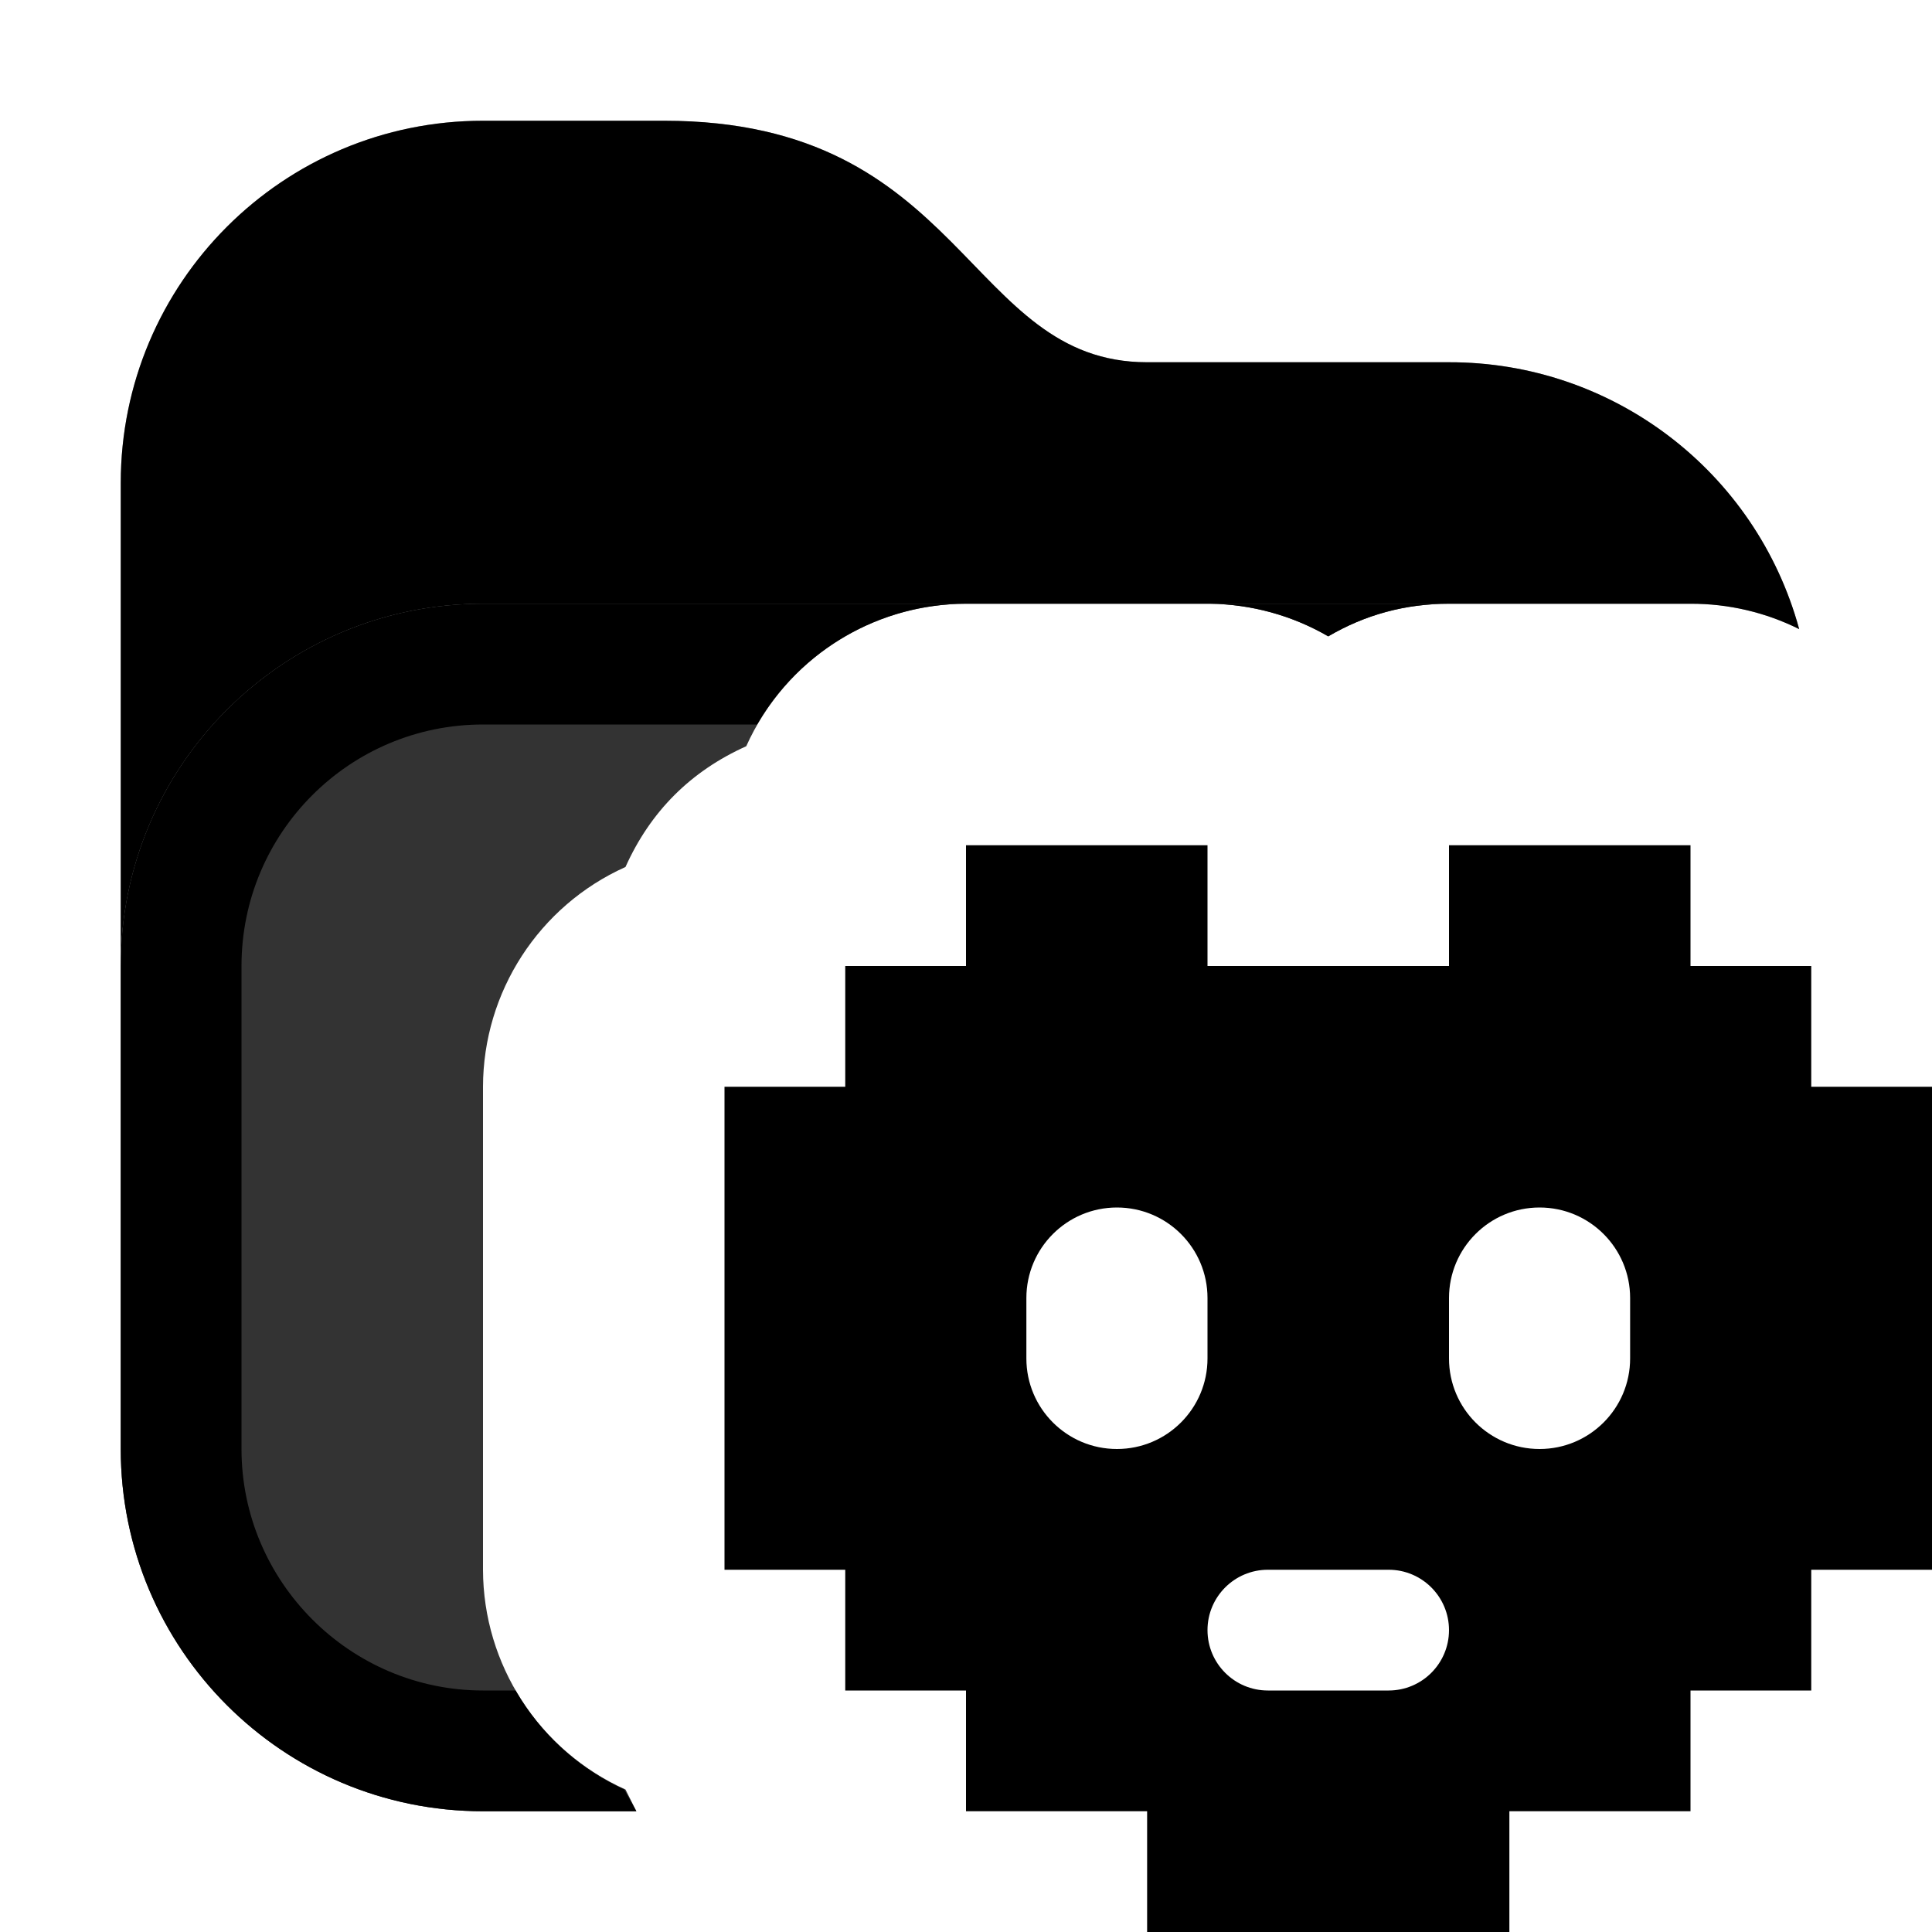
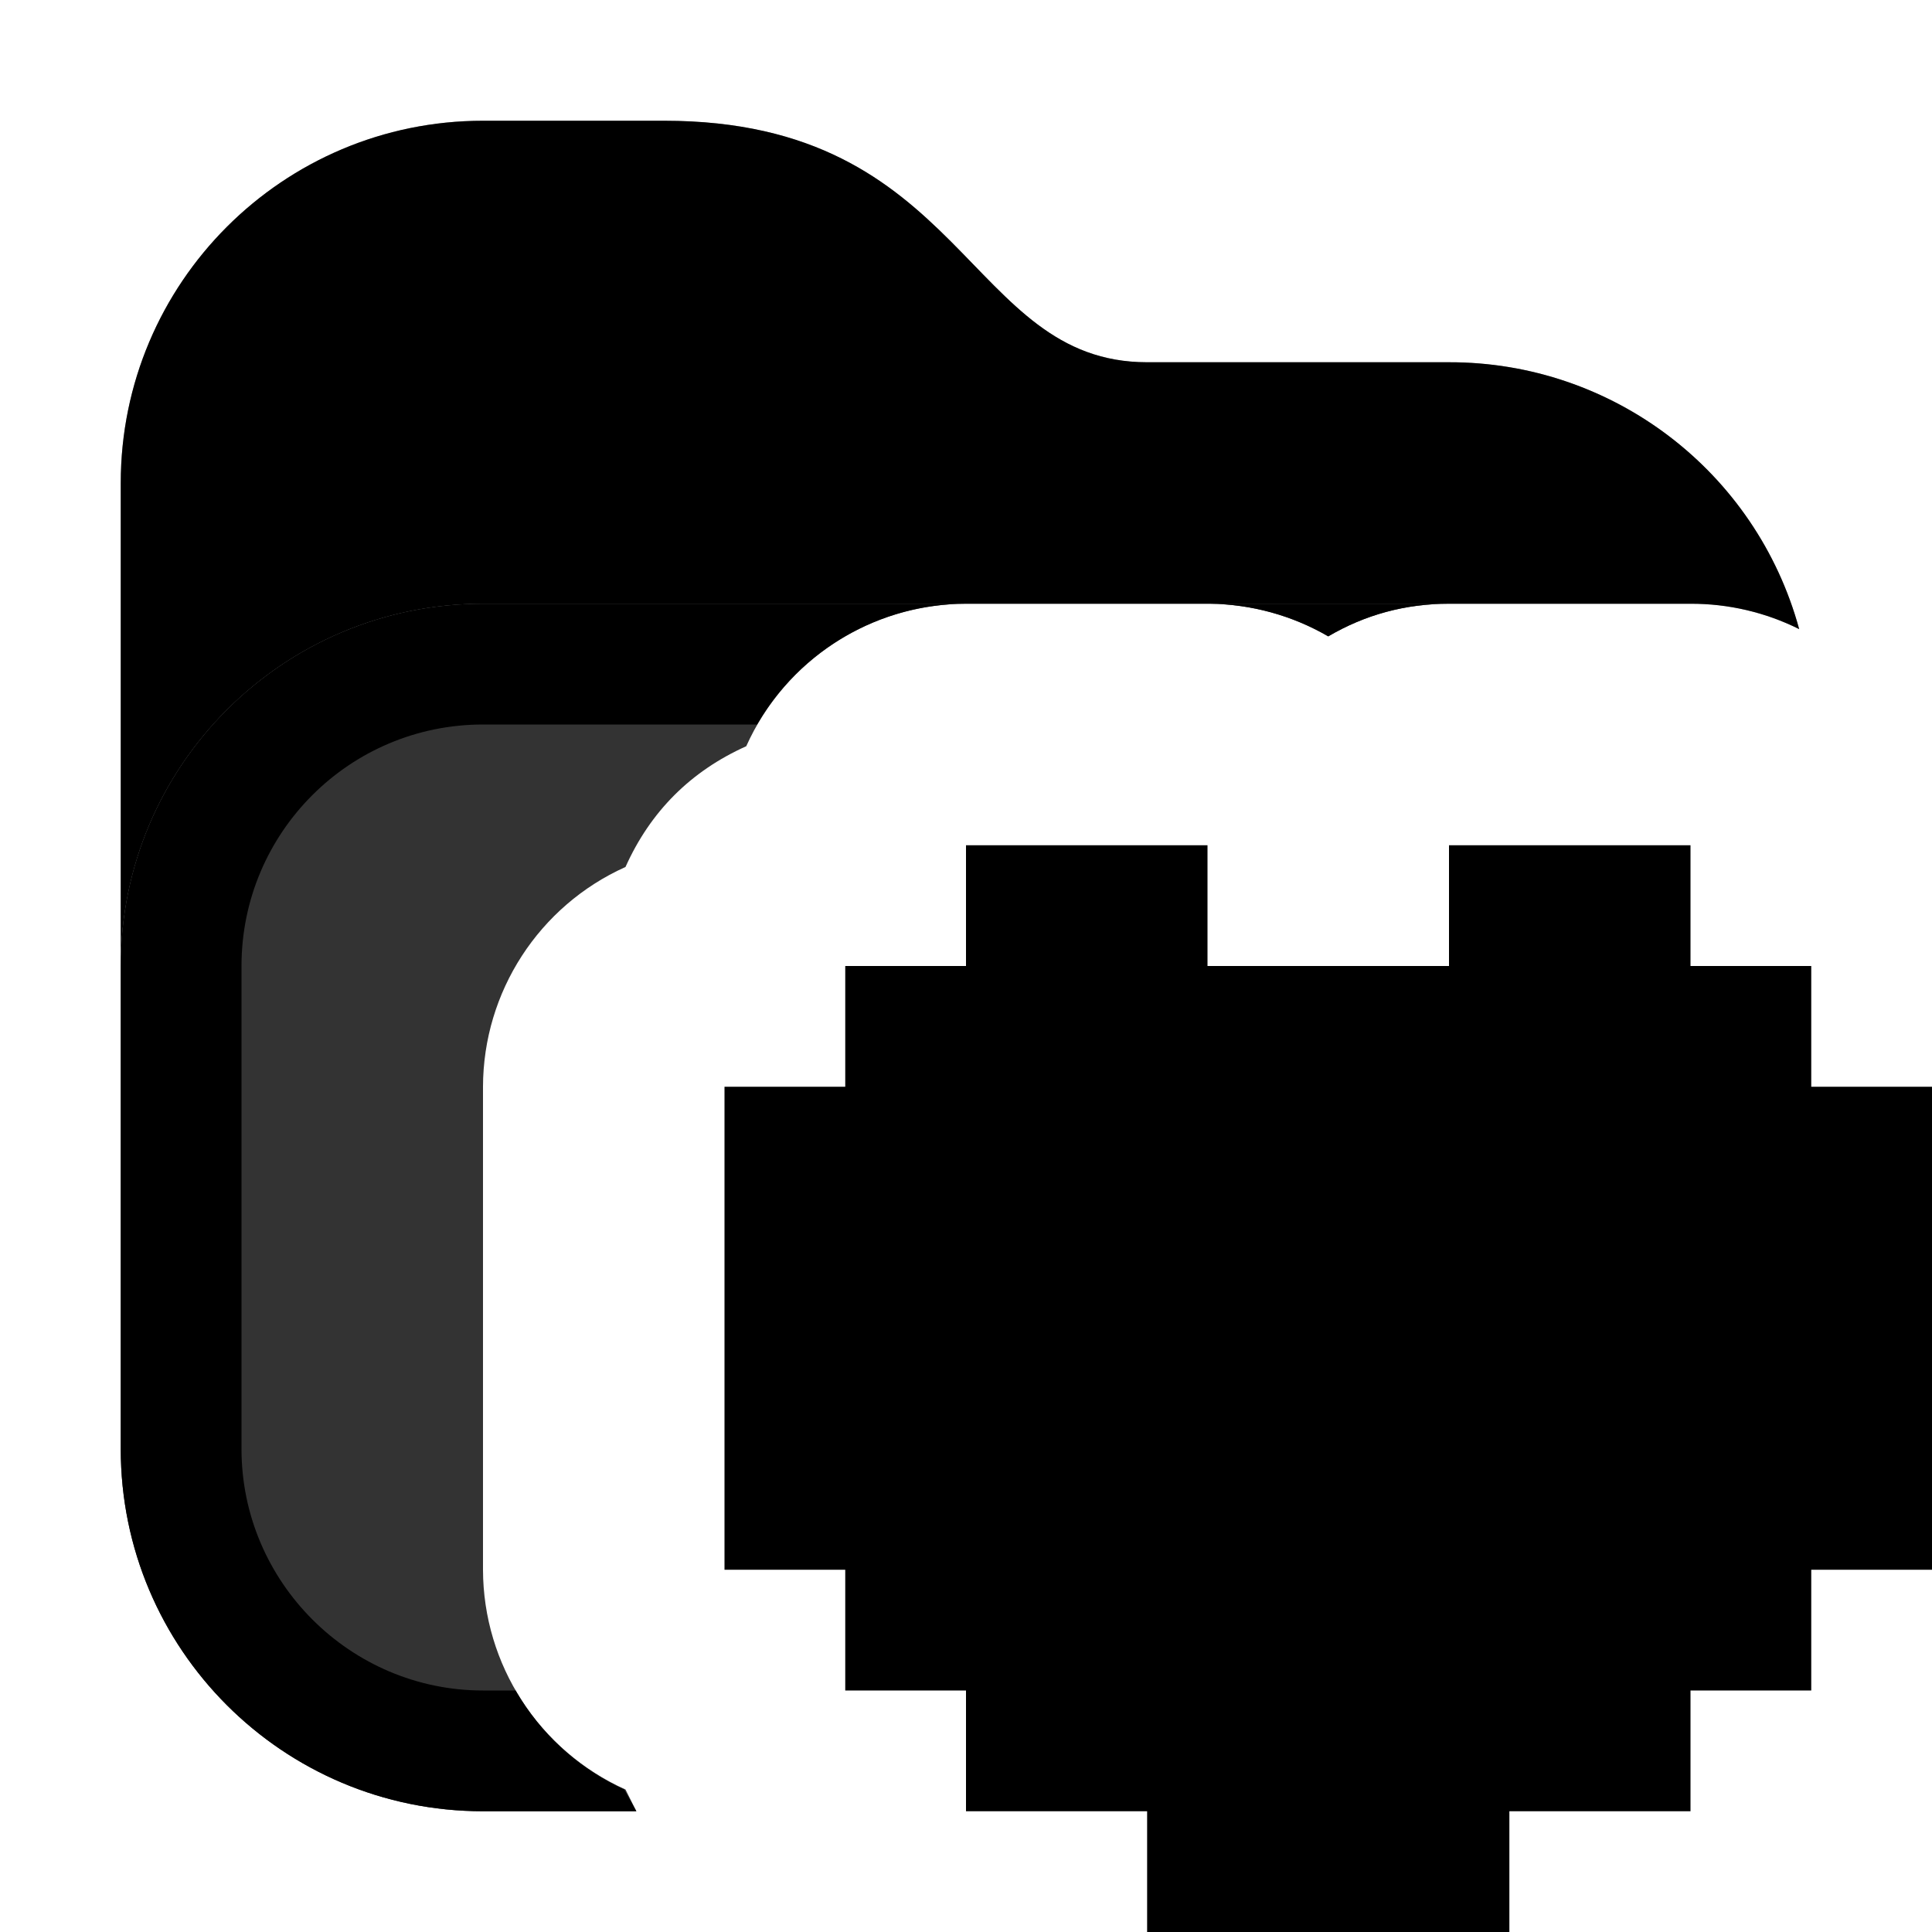
<svg xmlns="http://www.w3.org/2000/svg" xmlns:xlink="http://www.w3.org/1999/xlink" viewBox="0 0 16 16">
  <defs>
    <path id="a" d="M9.5 3H12a3 3 0 0 1 2.9 2.21A2 2 0 0 0 14 5H4a3 3 0 0 0-3 3V4a3 3 0 0 1 3-3h1.5C8 1 8 3 9.5 3" />
  </defs>
-   <path fill="--pink" fill-rule="evenodd" d="M10 7v1h2V7h2v1h1v1h1v4h-1v1h-1v1h-1.5v1h-3v-1H8v-1H7v-1H6V9h1V8h1V7zm1.5 6h-1a.5.5 0 1 0 0 1h1a.5.5 0 1 0 0-1m-2.25-3a.75.75 0 0 0-.75.75v.5a.75.75 0 1 0 1.5 0v-.5a.75.75 0 0 0-.75-.75m3.5 0a.75.75 0 0 0-.75.75v.5a.75.75 0 1 0 1.5 0v-.5a.75.75 0 0 0-.75-.75" />
+   <path fill="--pink" fill-rule="evenodd" d="M6 9h1V8h1V7h2v1h2V7h2v1h1v1h1v4h-1v1h-1v1h-1.5v1h-3v-1H8v-1H7v-1H6z" />
+   <path fill="--black" fill-rule="evenodd" d="M9.25 10c.41 0 .75.34.75.75v.5a.75.75 0 1 1-1.5 0v-.5c0-.41.34-.75.75-.75m3.5 0c.41 0 .75.34.75.75v.5a.75.75 0 1 1-1.5 0v-.5c0-.41.34-.75.75-.75m-2.25 3h1a.5.5 0 1 1 0 1h-1a.5.5 0 1 1 0-1" />
  <use xlink:href="#a" fill="--pink" fill-opacity=".4" fill-rule="evenodd" />
  <use xlink:href="#a" fill="--border" fill-opacity="--borderOpacity" fill-rule="evenodd" />
  <path fill="--pink" fill-opacity=".8" fill-rule="evenodd" d="M4 5h4a2 2 0 0 0-1.82 1.18q-.69.31-1 1A2 2 0 0 0 4 9v4a2 2 0 0 0 1.18 1.82l.09.18H4a3 3 0 0 1-3-3V8a3 3 0 0 1 3-3m6.02 0H12q-.54 0-1 .27a2 2 0 0 0-.98-.27" />
  <path fill="--border" fill-opacity="--borderOpacity" d="M4 5h4a2 2 0 0 0-1.73 1H4a2 2 0 0 0-2 2v4c0 1.1.9 2 2 2h.27a2 2 0 0 0 .9.82l.1.18H4a3 3 0 0 1-3-3V8a3 3 0 0 1 3-3m6.02 0H12q-.54 0-1 .27a2 2 0 0 0-.98-.27" />
</svg>
